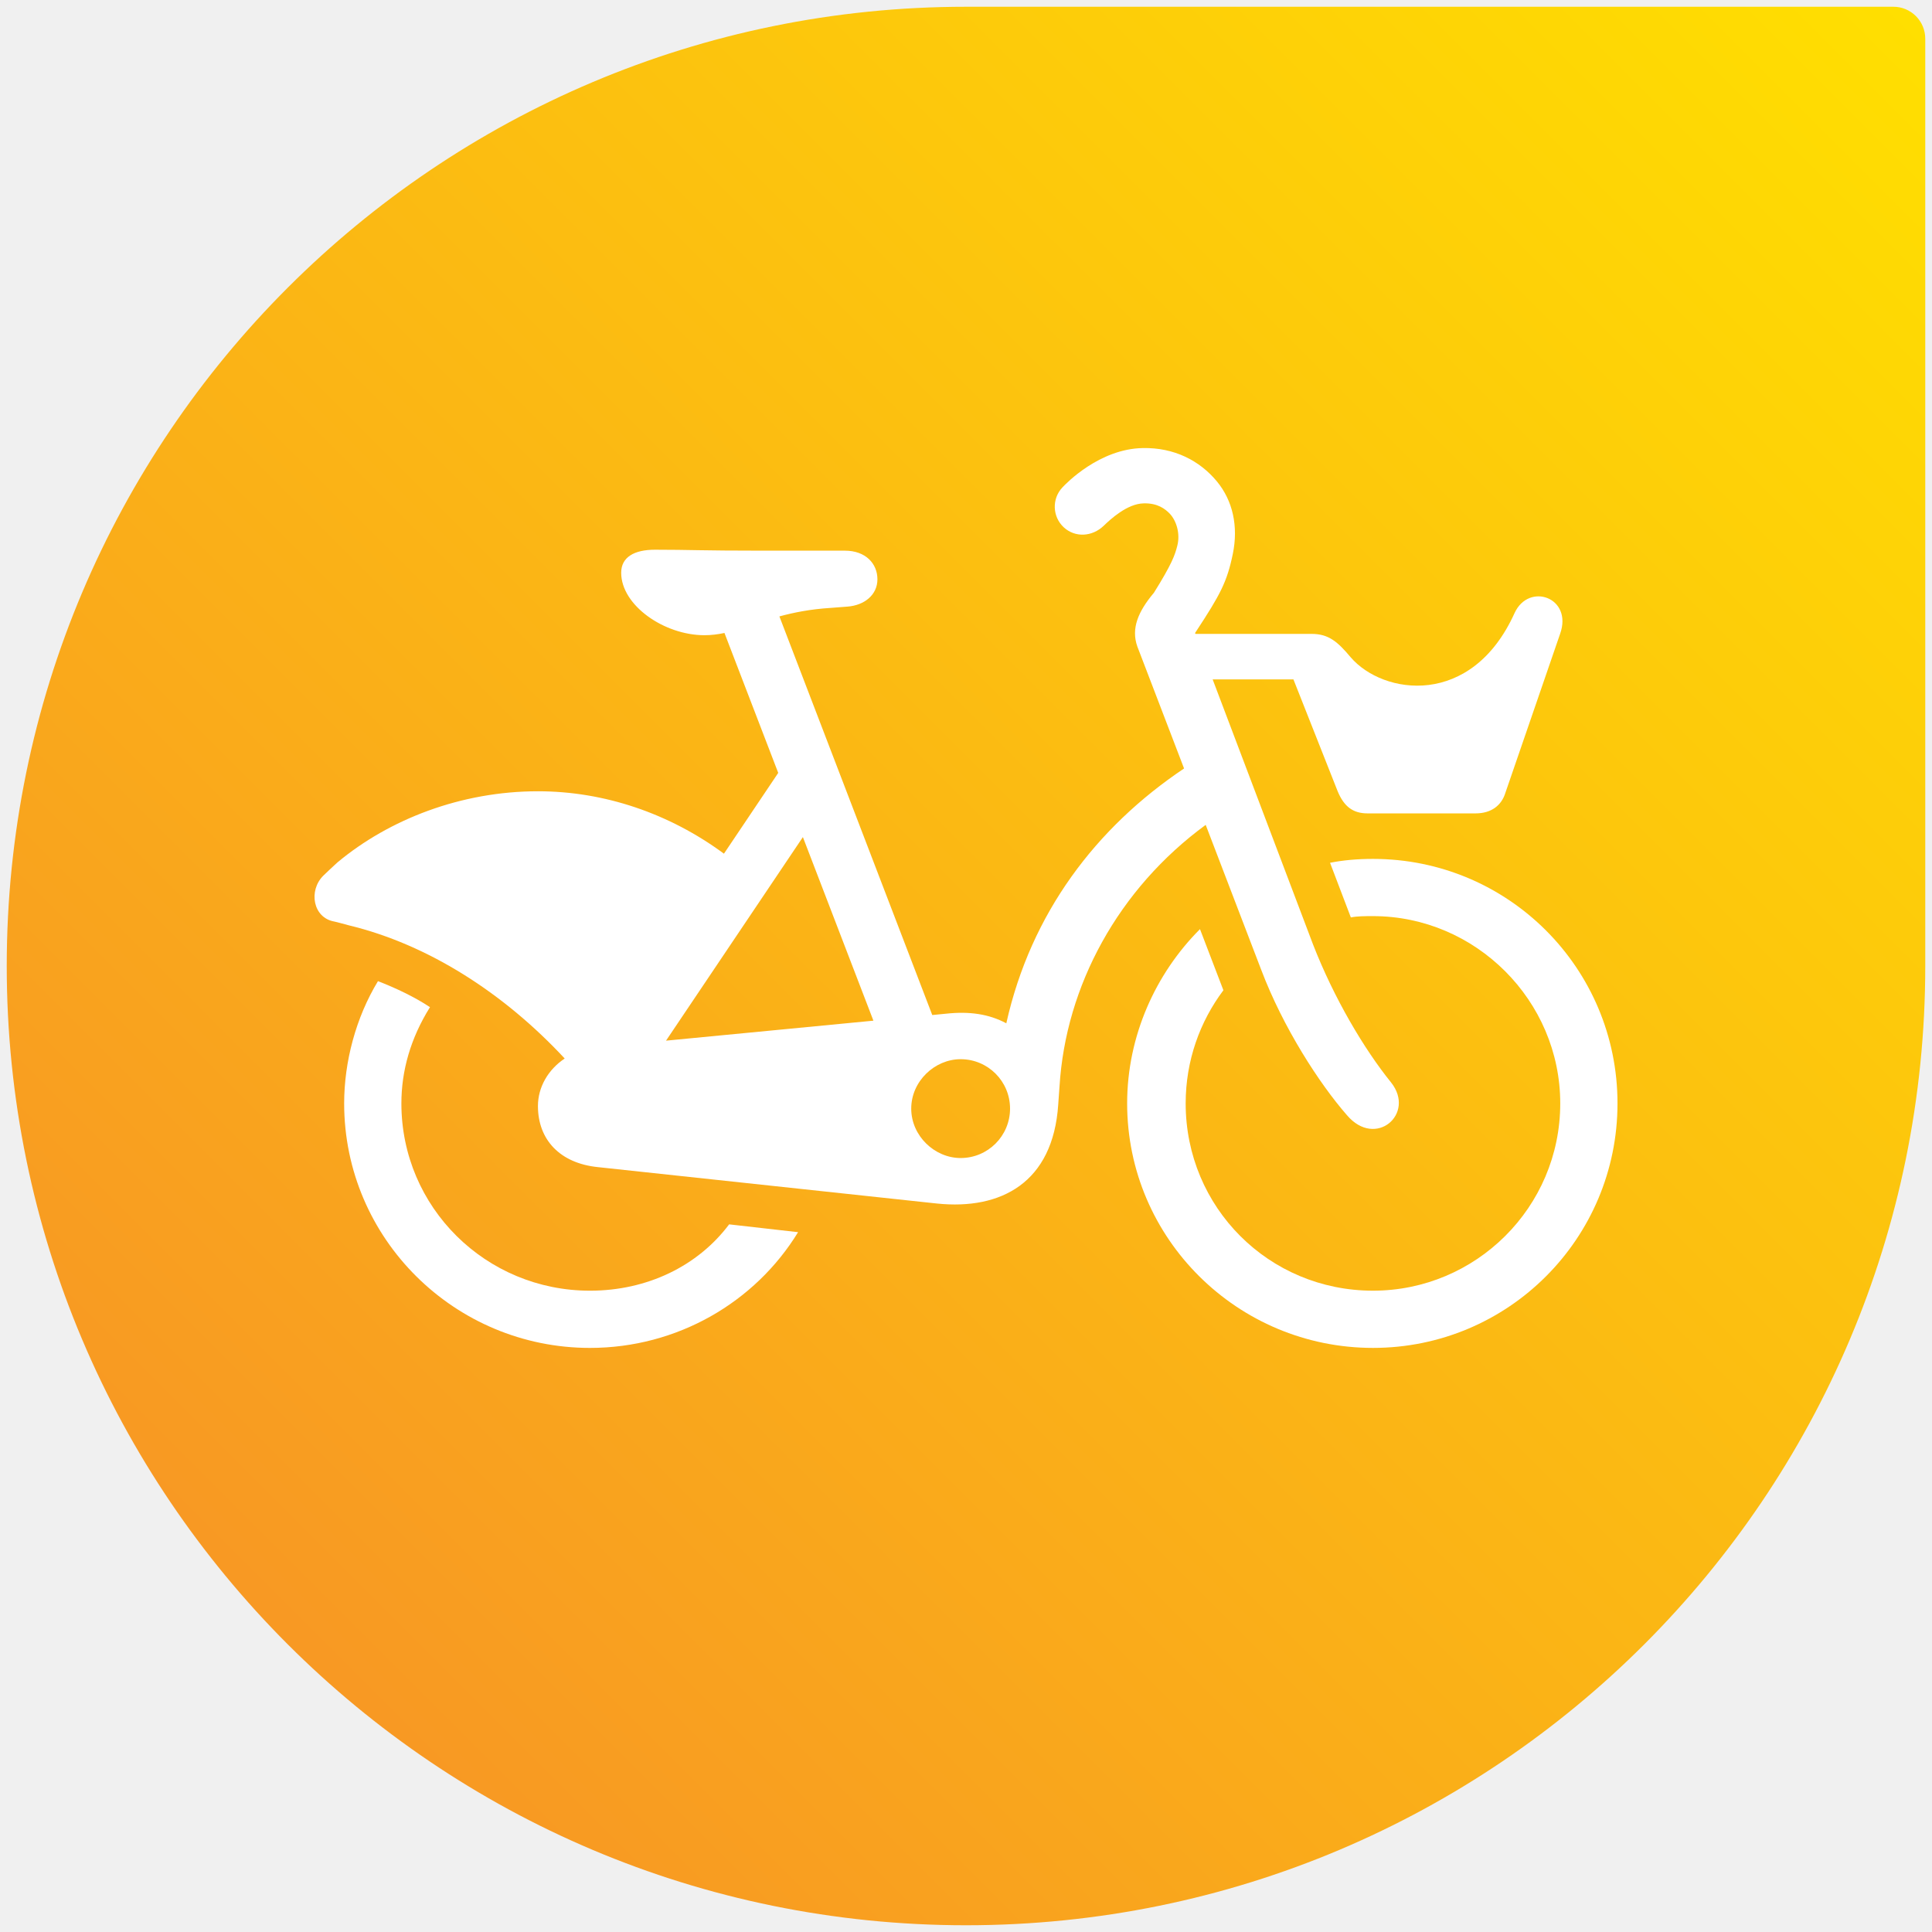
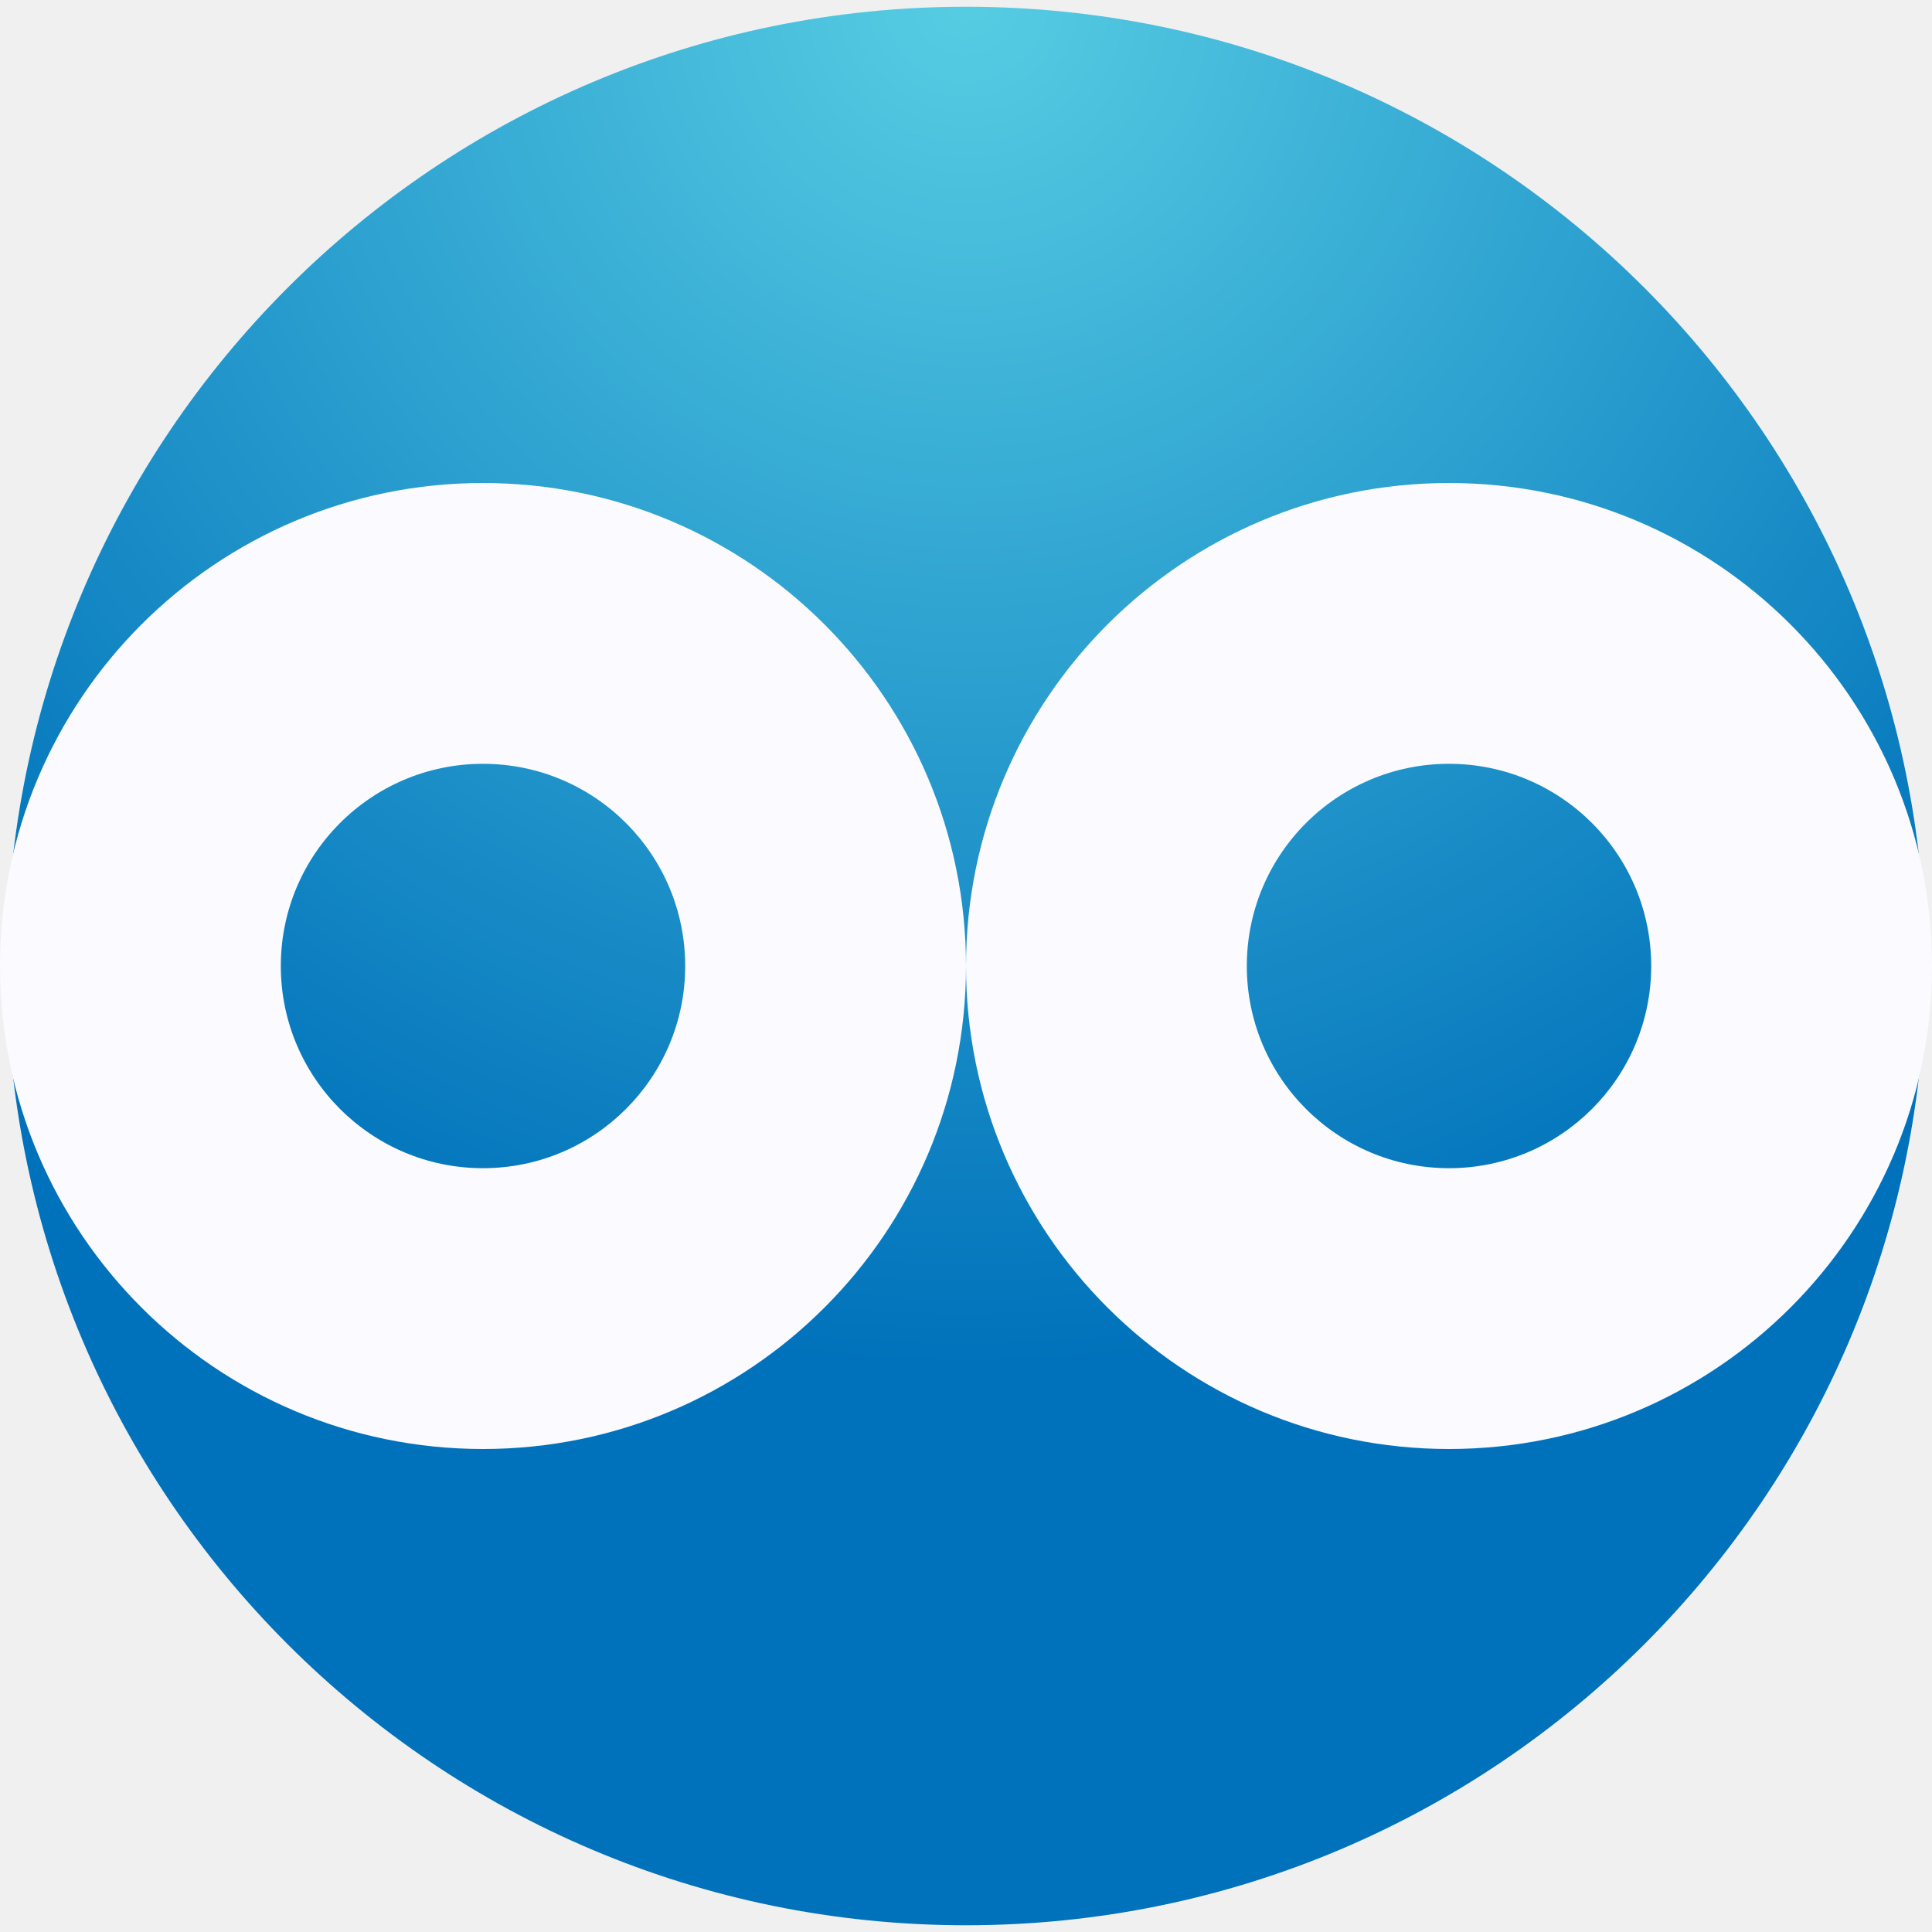
<svg xmlns="http://www.w3.org/2000/svg" xmlns:xlink="http://www.w3.org/1999/xlink" version="1.1" x="0px" y="0px" width="86px" height="86px" viewBox="0 0 86 86" enable-background="new 0 0 86 86" xml:space="preserve" id="svg2">
-   <defs id="defs27">
-     <linearGradient y2="85.283" x2="85.283" y1="12.807" x1="12.806" gradientUnits="userSpaceOnUse" id="SVGID_1_">
-       <stop id="stop7" style="stop-color:#f89923;stop-opacity:1;" offset="0.005" />
-       <stop id="stop9" style="stop-color:#ffdf00;stop-opacity:1;" offset="1" />
-     </linearGradient>
-     <linearGradient xlink:href="#SVGID_1_" id="linearGradient10171" gradientUnits="userSpaceOnUse" x1="12.806" y1="12.807" x2="85.283" y2="85.283" gradientTransform="matrix(0,-1,1,0,0,86)" />
-     <linearGradient spreadMethod="pad" gradientUnits="userSpaceOnUse" y2="29.143" x2="25.399" y1="29.143" x1="-29.594" id="linearGradient10935" xlink:href="#linearGradient10925" />
-     <linearGradient id="linearGradient10925">
-       <stop id="stop10927" offset="0" style="stop-color:#ffffff;stop-opacity:0.392;" />
-       <stop id="stop10929" offset="1" style="stop-color:#ffffff;stop-opacity:0;" />
-     </linearGradient>
-     <clipPath id="clipPath16" clipPathUnits="userSpaceOnUse">
-       <path id="path18" d="m 0,283.46 283.46,0 L 283.46,0 0,0 0,283.46 Z" />
-     </clipPath>
-     <clipPath id="clipPath28" clipPathUnits="userSpaceOnUse">
-       <path id="path30" d="m 0,283.46 283.46,0 L 283.46,0 0,0 0,283.46 Z" />
-     </clipPath>
+   <defs id="defs47">
+     <radialGradient gradientUnits="userSpaceOnUse" gradientTransform="matrix(1.0021,0,0,1.0021,2.506,-0.5573)" r="42.611" cy="43.466" cx="40.409" id="radialGradient829">
+       <stop id="stop825" style="stop-color:#57cde3;stop-opacity:1" offset="0" />
+       <stop id="stop827" style="stop-color:#0072bb;stop-opacity:1" offset="1" />
+     </radialGradient>
+     <radialGradient xlink:href="#radialGradient829" id="radialGradient11008" gradientUnits="userSpaceOnUse" gradientTransform="matrix(-1.009141,1.009141,-1.009141,-1.009141,123.55,66.82354)" cx="6.801" cy="73.019" r="42.611" fx="6.801" fy="73.019" />
  </defs>
  <g id="Layer_2" display="none" />
-   <path style="fill:url(#linearGradient10171);fill-opacity:1.0" id="path11" d="M 43,0.301 C 19.418,0.301 0.3,19.418 0.3,43.001 0.3,66.583 19.418,85.7 43,85.7 66.583,85.7 85.7,66.583 85.7,43 c 0,-0.636 0,-41.277 0,-41.277 C 85.7,0.937 85.063,0.3 84.277,0.3 84.277,0.3 43.636,0.301 43,0.301 z" />
-   <g id="Page-1" style="fill:none;fill-rule:evenodd;stroke:none;stroke-width:1" transform="matrix(0.3817549,0,0,0.3817549,13.99997,19.94348)">
-     <g transform="translate(-1220,-202)" id="Artboard-13" style="fill:#ffffff">
-       <g transform="translate(1220,202)" id="g10417">
-         <path id="Fill-1" d="m 105.977,63.226 c -2.73,3.638 -4.398,8.19 -4.398,13.193 0,12.129 9.706,21.836 21.84,21.836 11.981,0 21.837,-9.708 21.837,-21.836 0,-11.983 -9.857,-21.839 -21.837,-21.839 -0.911,0 -1.825,0 -2.58,0.151 l -2.425,-6.37 c 1.515,-0.303 3.181,-0.453 5.006,-0.453 15.77,0 28.511,12.739 28.511,28.511 0,15.77 -12.742,28.508 -28.511,28.508 -15.775,0 -28.665,-12.738 -28.665,-28.508 0,-7.888 3.337,-15.165 8.493,-20.322 l 2.73,7.128 z" />
-         <path id="Fill-3" d="m 13.464,65.197 c -2.276,3.638 -3.334,7.432 -3.334,11.223 0,12.129 9.856,21.836 21.99,21.836 6.672,0 12.587,-2.881 16.226,-7.735 l 8.039,0.912 c -5.006,8.189 -14.104,13.495 -24.265,13.495 -15.773,0 -28.663,-12.737 -28.663,-28.508 0,-4.852 1.364,-10.011 3.942,-14.257 1.969,0.758 4.246,1.822 6.065,3.034" />
-         <path id="Fill-5" d="m 1.023,49.865 c 0.184,-0.18 1.455,-1.382 1.651,-1.548 6.031,-5.027 14.422,-8.295 23.379,-8.295 7.734,0 15.317,2.578 21.688,7.278 L 54.071,37.879 47.801,21.564 c -0.762,0.161 -1.531,0.261 -2.337,0.261 -4.701,0 -9.705,-3.488 -9.705,-7.28 0,-1.822 1.516,-2.688 3.942,-2.688 4.094,0 5.31,0.11 12.433,0.11 l 9.71,0 c 2.425,0 3.793,1.517 3.793,3.339 0,1.819 -1.52,3.032 -3.488,3.184 l -1.973,0.152 c -2.364,0.148 -4.291,0.535 -5.969,0.991 l 17.824,46.48 1.64,-0.159 c 2.695,-0.288 4.959,0.037 6.994,1.123 C 83.545,54.2 91.154,44.229 101.392,37.364 L 95.945,23.147 c -0.758,-2.121 0.119,-4.096 1.889,-6.223 l 0.008,0.007 c 2.177,-3.484 2.489,-4.478 2.758,-5.525 0.377,-1.435 -0.115,-2.955 -0.88,-3.757 -0.512,-0.529 -1.401,-1.245 -3.036,-1.196 -1.925,0.027 -3.916,1.89 -4.673,2.621 -1.327,1.267 -3.304,1.402 -4.644,0.174 -1.331,-1.236 -1.408,-3.313 -0.175,-4.639 0.428,-0.466 4.331,-4.522 9.391,-4.605 3.644,-0.074 6.623,1.455 8.636,3.886 1.861,2.253 2.517,5.243 1.858,8.453 -0.674,3.281 -1.469,4.755 -4.302,9.072 -0.035,0.051 -0.068,0.104 -0.099,0.152 l 0.042,0.105 13.551,0 c 1.975,0 3.033,0.912 4.554,2.731 3.788,4.4 14.099,5.915 19.104,-5.157 1.667,-3.639 6.825,-1.817 5.31,2.425 l -6.369,18.505 c -0.457,1.515 -1.668,2.425 -3.49,2.425 l -12.586,0 c -1.671,0 -2.735,-0.758 -3.49,-2.578 l -5.156,-13.043 -9.42,0 11.717,30.938 c 2.426,6.218 5.911,12.129 9.098,16.073 2.878,3.64 -1.82,7.738 -5.161,3.794 -3.182,-3.64 -7.427,-10.162 -10.008,-16.987 L 103.914,43.94 C 93.72,51.409 87.589,62.713 86.868,74.448 l -0.151,2.122 C 86.109,85.668 80.042,88.854 72.612,88.096 L 33.03,83.846 c -4.398,-0.451 -6.978,-3.181 -6.978,-7.125 0,-2.195 1.19,-4.251 3.121,-5.538 C 22.132,63.608 13.299,57.891 3.986,55.65 3.758,55.594 2.512,55.244 2.281,55.206 -0.169,54.767 -0.735,51.624 1.023,49.865 l 0,0 z M 56.946,45.364 40.987,69.102 65.169,66.771 56.946,45.364 Z m 18.395,37.423 c 3.184,0 5.76,-2.579 5.76,-5.764 0,-3.184 -2.576,-5.76 -5.76,-5.76 -3.031,0 -5.762,2.577 -5.762,5.76 0,3.185 2.731,5.764 5.762,5.764 l 0,0 z" />
-       </g>
-     </g>
-   </g>
+   <circle cx="43" cy="43" r="42.7" id="circle13" style="fill:url(#radialGradient11008)" />
+   <path style="fill:#fafaff;fill-opacity:1;stroke-width:5.375;stroke-linecap:round" d="M 21.5 21.5 C 9.626 21.5 0 31.126 0 43 C 0 54.874 9.626 64.5 21.5 64.5 C 33.374 64.5 43 54.874 43 43 C 43 31.126 33.374 21.5 21.5 21.5 z M 21.5 34 A 9 9 0 0 1 30.5 43 A 9 9 0 0 1 21.5 52 A 9 9 0 0 1 12.5 43 A 9 9 0 0 1 21.5 34 z " id="path831" />
+   <path style="fill:#fafaff;fill-opacity:1;stroke-width:5.375;stroke-linecap:round" d="M 64.5 21.5 C 52.626 21.5 43 31.126 43 43 C 43 54.874 52.626 64.5 64.5 64.5 C 76.374 64.5 86 54.874 86 43 C 86 31.126 76.374 21.5 64.5 21.5 z M 64.5 34 A 9 9 0 0 1 73.5 43 A 9 9 0 0 1 64.5 52 A 9 9 0 0 1 55.5 43 A 9 9 0 0 1 64.5 34 z " id="path831-3" />
</svg>
